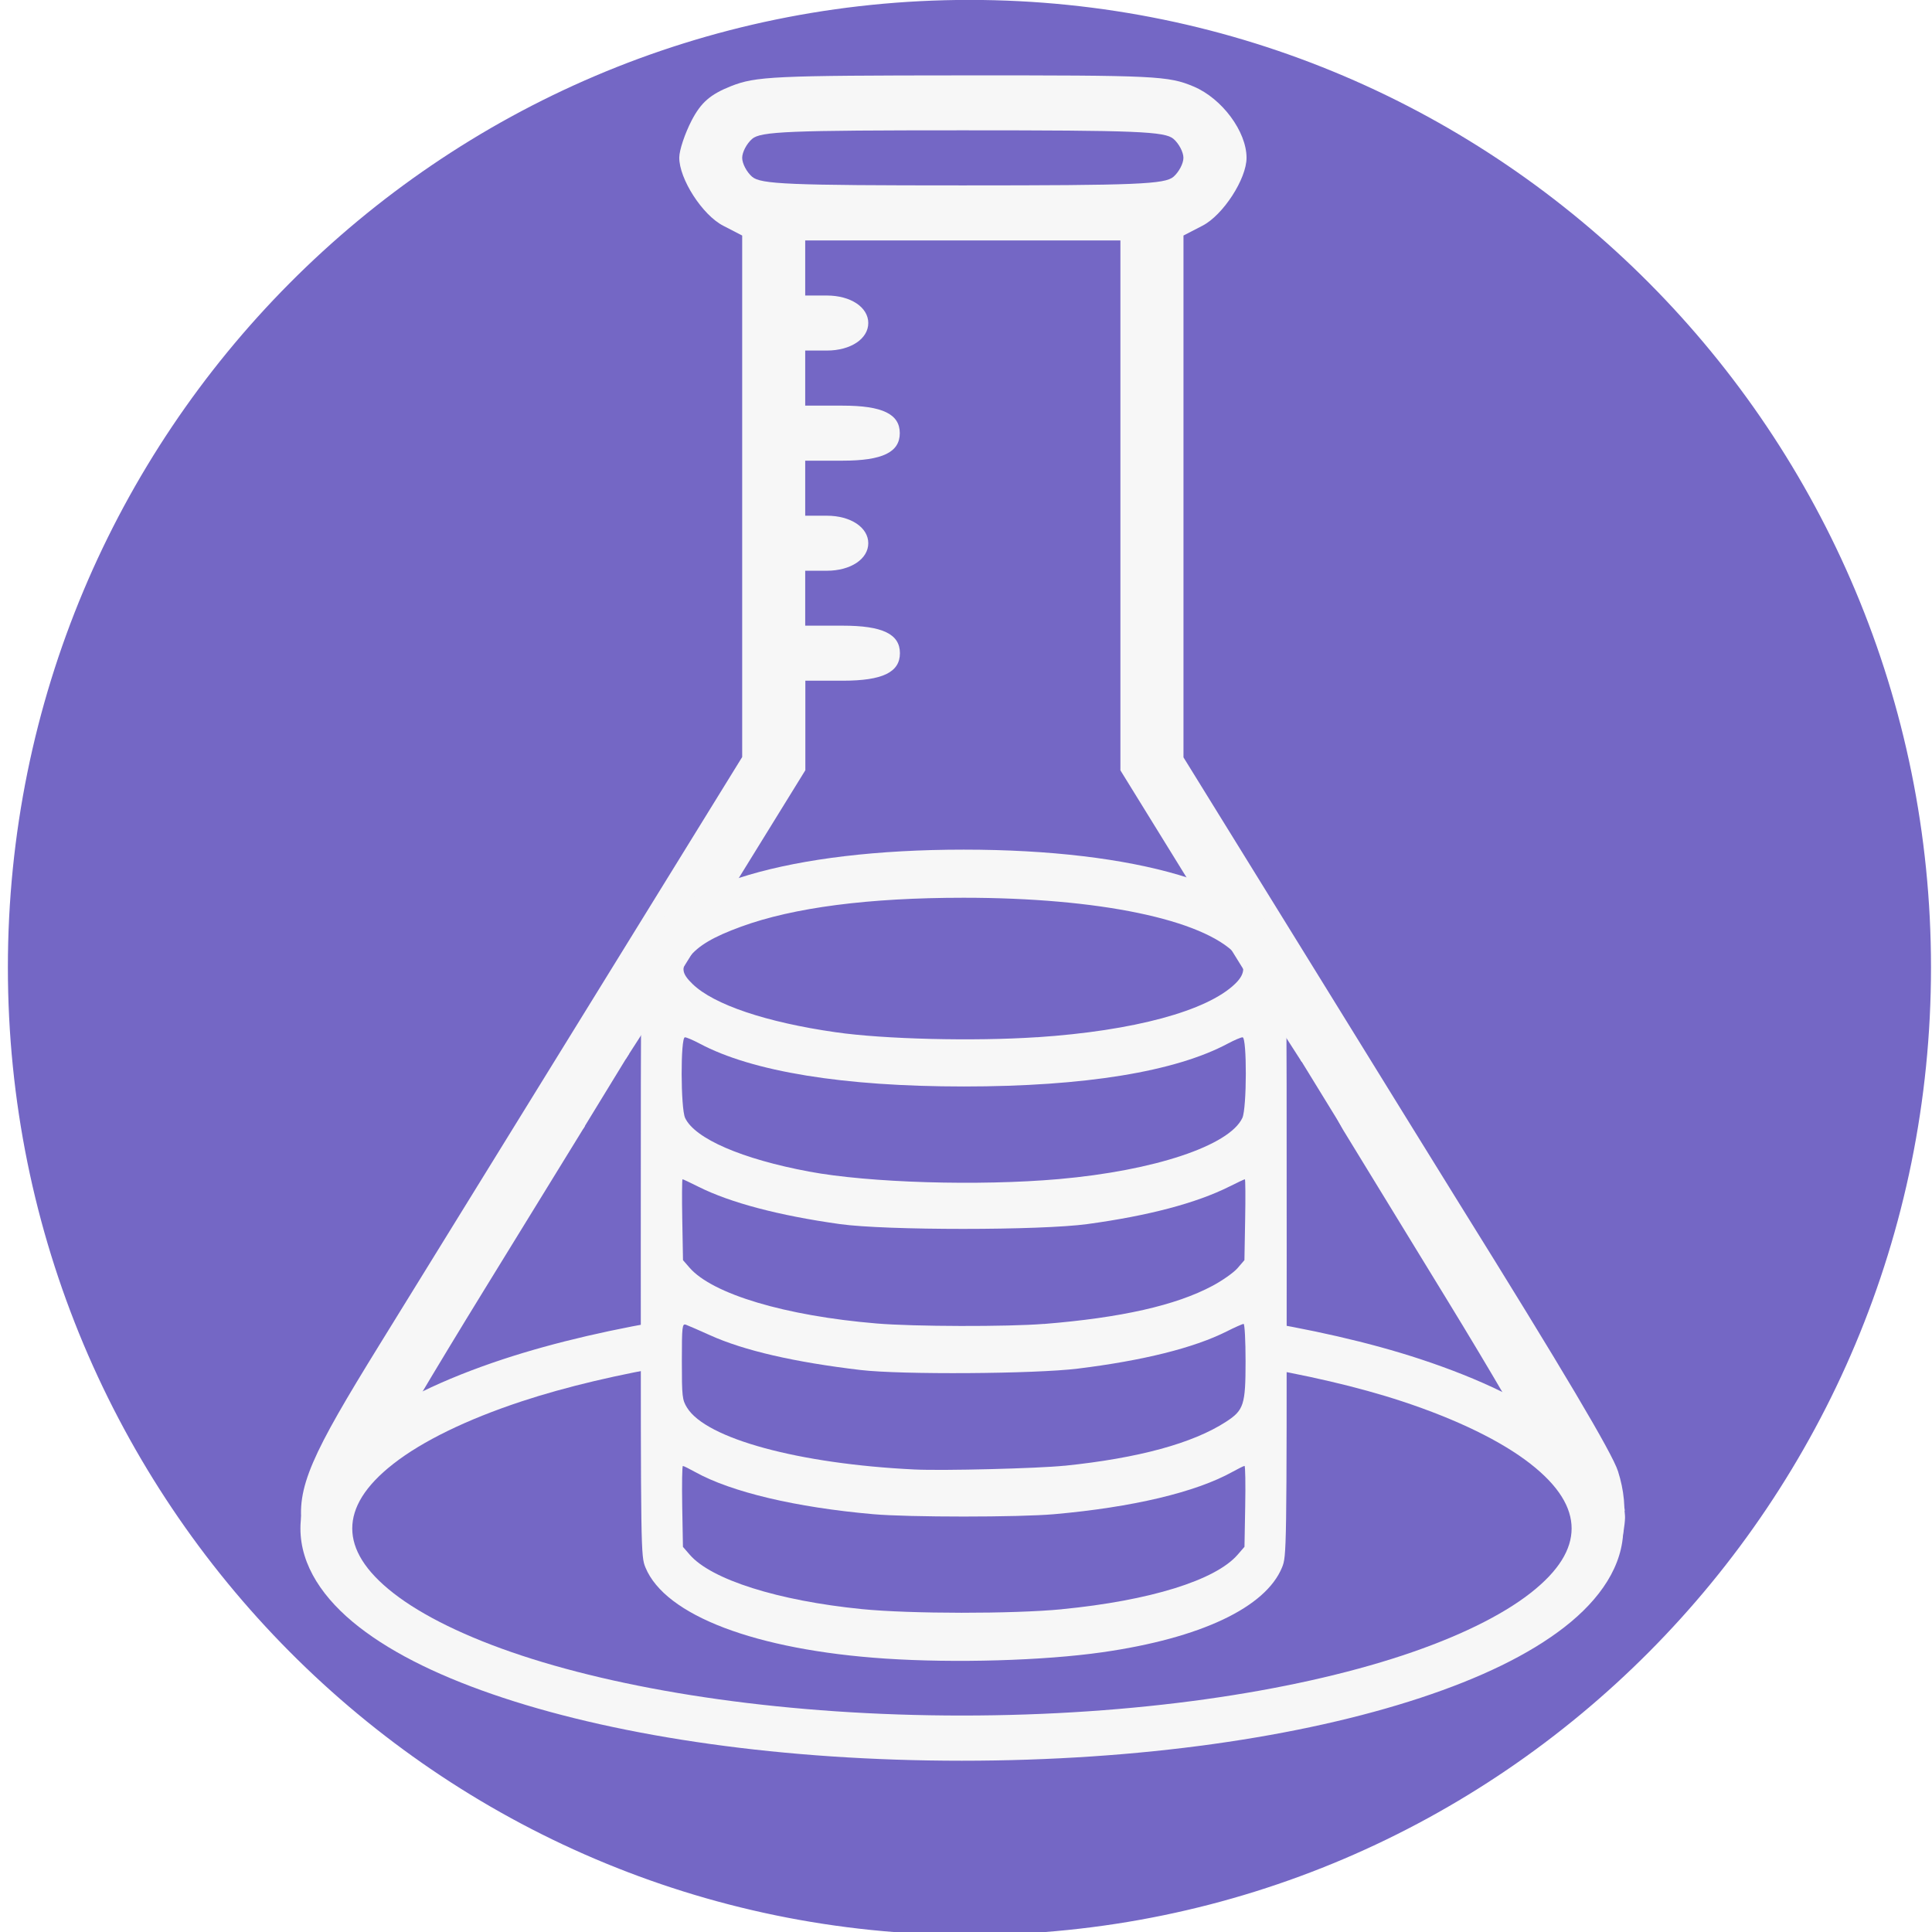
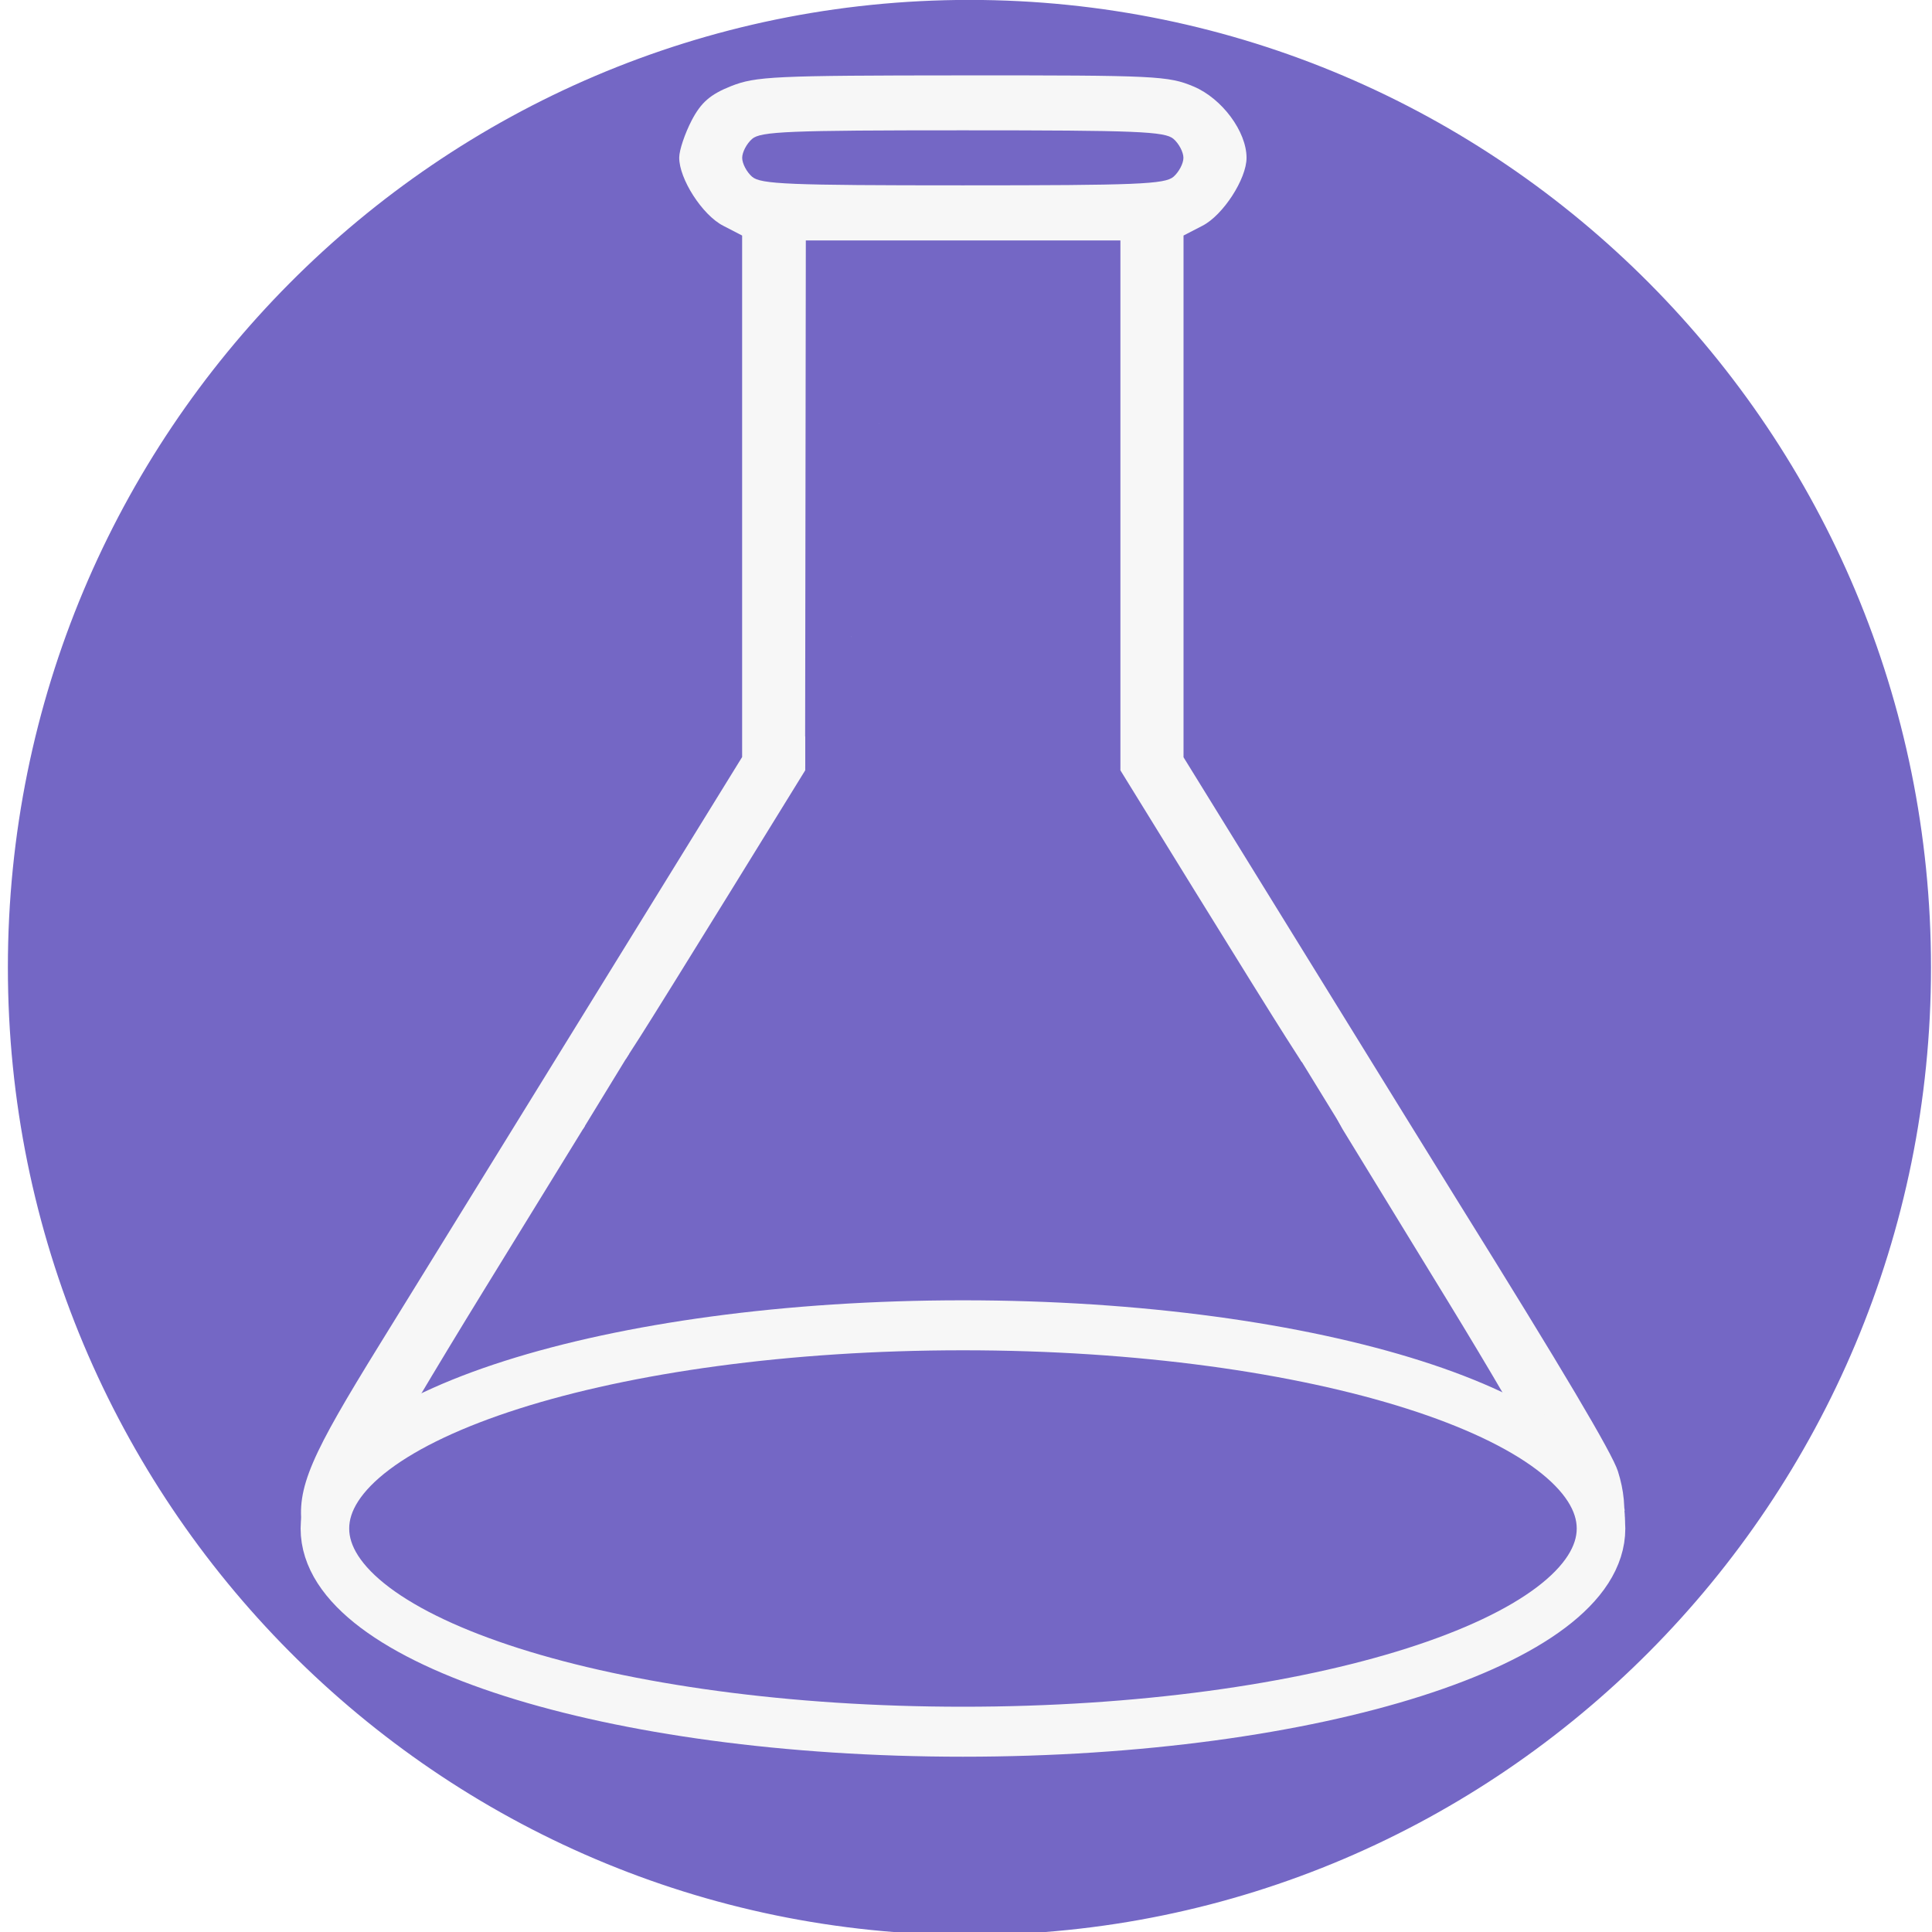
<svg xmlns="http://www.w3.org/2000/svg" width="32mm" height="32mm" viewBox="0 0 32 32" version="1.1" id="svg1" xml:space="preserve">
  <defs id="defs1" />
  <g id="layer1">
-     <ellipse style="fill:#7467c5;fill-opacity:1;stroke:#7467c5;stroke-width:0.269;stroke-linejoin:round;stroke-dasharray:none;stroke-dashoffset:0;stroke-opacity:1" id="path84" cx="16.057" cy="16.024" rx="15.792" ry="15.891" />
-     <rect style="fill:none;fill-opacity:1;stroke:none;stroke-width:0.111;stroke-linejoin:round;stroke-dasharray:none;stroke-dashoffset:0;stroke-opacity:1" id="rect82" width="28.719" height="31.683" x="1.972" y="0.414" ry="1.148" />
-     <rect style="fill:none;fill-opacity:1;stroke:none;stroke-width:0.111;stroke-linejoin:round;stroke-dasharray:none;stroke-dashoffset:0;stroke-opacity:1" id="rect83" width="0.06" height="1.597" x="30.632" y="0.265" ry="0.025" />
-     <g id="g84" transform="matrix(0.8569769,0,0,0.8815574,-27.45021,-2.707805)">
-       <path id="path5" style="fill:#f7f7f7;fill-opacity:1;stroke-width:0.424" d="m 50.632,4.488 c -3.651,0.002 -3.992,0.018 -4.474,0.203 -0.398,0.154 -0.578,0.306 -0.759,0.644 -0.13,0.244 -0.238,0.556 -0.239,0.695 -0.004,0.4 0.446,1.081 0.848,1.282 l 0.368,0.185 v 4.899 4.899 l -2.878,4.534 c -1.583,2.493 -3.443,5.422 -4.132,6.508 -1.301,2.049 -1.623,2.687 -1.489,3.466 0.327,-0.003 0.539,-0.006 0.899,-0.011 -0.013,-0.021 -0.026,-0.04 -0.04,-0.062 -0.007,-0.011 -0.019,-0.02 -0.02,-0.033 -0.004,-0.031 -0.003,-0.042 2.39e-4,-0.044 -0.004,-1.18e-4 -0.009,3.91e-4 -0.01,-0.004 -0.004,-0.01 0.026,-0.021 0.003,-0.033 -0.006,-0.01 -0.017,-0.017 -0.023,-0.027 -0.009,-0.015 -0.008,-0.048 -0.008,-0.06 -0.051,-0.056 -0.007,7.74e-4 -0.04,-0.082 -0.022,-0.056 -0.032,-0.035 -0.039,-0.094 -0.003,-0.021 0.003,-0.043 4.61e-4,-0.064 -0.002,-0.016 -0.01,-0.03 -0.015,-0.045 0.003,-0.1 -0.007,-0.166 0.069,-0.262 0.066,-0.083 0.142,-0.166 0.241,-0.222 0.092,-0.052 0.182,-0.071 0.275,-0.073 0.049,-7.76e-4 0.099,0.003 0.15,0.009 0.26,-0.478 1.104,-1.864 2.076,-3.399 l 1.938,-3.063 c -0.006,-0.029 0.003,-0.068 0.032,-0.114 9.54e-4,-0.002 0.002,-0.004 0.003,-0.005 0.01,-0.017 0.021,-0.033 0.032,-0.049 0.011,-0.016 0.022,-0.032 0.033,-0.048 0.012,-0.018 0.023,-0.036 0.035,-0.054 0.016,-0.024 0.031,-0.049 0.046,-0.074 0.016,-0.027 0.033,-0.054 0.05,-0.082 0.019,-0.031 0.039,-0.062 0.059,-0.093 0.021,-0.033 0.043,-0.066 0.064,-0.099 0.02,-0.033 0.04,-0.065 0.06,-0.098 0.02,-0.032 0.04,-0.063 0.06,-0.095 0.019,-0.03 0.039,-0.06 0.058,-0.089 0.017,-0.027 0.034,-0.054 0.05,-0.081 0.012,-0.02 0.024,-0.04 0.035,-0.06 0.009,-0.017 0.018,-0.033 0.027,-0.05 0.008,-0.014 0.016,-0.028 0.025,-0.041 0.007,-0.011 0.015,-0.022 0.024,-0.033 0.009,-0.013 0.019,-0.025 0.03,-0.037 0.007,-0.007 0.014,-0.015 0.02,-0.023 0.019,-0.022 0.038,-0.039 0.057,-0.051 l 0.265,-0.4 c 0.197,-0.299 0.998,-1.549 1.778,-2.779 l 1.42,-2.236 v -0.841 -0.841 h 0.723 c 0.768,0 1.105,-0.158 1.105,-0.517 0,-0.359 -0.337,-0.517 -1.105,-0.517 H 47.594 V 14.312 13.795 h 0.418 c 0.46,0 0.801,-0.22 0.801,-0.517 0,-0.297 -0.341,-0.517 -0.801,-0.517 h -0.418 v -0.517 -0.517 h 0.723 c 0.768,0 1.105,-0.158 1.105,-0.517 0,-0.359 -0.337,-0.517 -1.105,-0.517 H 47.594 V 10.175 9.658 h 0.418 c 0.46,0 0.801,-0.22 0.801,-0.517 0,-0.297 -0.341,-0.517 -0.801,-0.517 H 47.594 V 8.106 7.589 h 3.046 3.046 v 4.978 4.978 l 1.42,2.236 c 0.781,1.23 1.581,2.481 1.778,2.779 l 0.305,0.462 c 9.14e-4,-1.02e-4 0.002,-3.56e-4 0.003,-3.9e-4 0.03,-0.002 0.07,0.02 0.1,0.072 0.014,0.024 0.031,0.047 0.047,0.069 0.031,0.042 0.064,0.083 0.096,0.124 0.021,0.028 0.043,0.055 0.063,0.084 0.011,0.016 0.019,0.028 0.029,0.044 0.027,0.042 0.052,0.084 0.078,0.126 0.027,0.045 0.053,0.092 0.078,0.138 0.023,0.045 0.045,0.091 0.066,0.138 0.019,0.042 0.037,0.085 0.056,0.128 0.016,0.036 0.033,0.072 0.05,0.107 0.018,0.037 0.037,0.074 0.056,0.11 0.019,0.034 0.038,0.068 0.058,0.102 0.01,0.016 0.005,0.008 0.014,0.024 l 0.001,0.003 2.02,3.21 c 0.845,1.343 1.46,2.373 1.822,3.032 0.061,0.022 0.124,0.047 0.19,0.075 0.047,0.021 0.098,0.036 0.141,0.063 0.013,0.008 0.065,0.048 0.078,0.058 0.128,0.026 -0.066,-0.02 0.059,0.037 0.011,0.005 0.025,-0.005 0.037,-0.002 0.006,0.002 0.004,0.011 0.009,0.013 0.009,0.005 0.021,0.006 0.032,0.01 0.426,0.134 0.614,0.364 0.636,0.58 0.153,-0.003 0.286,0.603 0.376,0.604 -9.13e-4,0.044 0.053,-0.25 0.055,-0.38 9.13e-4,-0.054 -0.005,-0.077 -0.009,-0.133 0.003,-7e-6 9.12e-4,2.17e-4 0.004,2.04e-4 -3.5e-4,-0.014 -0.003,-0.028 -0.004,-0.042 -0.001,1.81e-4 -9.14e-4,6e-5 -0.002,2.05e-4 -0.005,-0.065 -0.01,-0.16 -0.011,-0.169 -0.017,-0.178 -0.054,-0.348 -0.113,-0.531 -0.111,-0.341 -1.066,-1.905 -3.098,-5.078 -0.219,-0.341 -1.5,-2.357 -2.848,-4.479 L 54.905,17.301 V 12.399 7.497 l 0.368,-0.185 c 0.397,-0.199 0.851,-0.879 0.851,-1.275 0,-0.493 -0.473,-1.114 -1.021,-1.339 C 54.612,4.497 54.377,4.486 50.633,4.488 Z m 0.008,1.032 c 3.366,0 3.907,0.021 4.073,0.162 0.105,0.089 0.191,0.249 0.191,0.355 0,0.106 -0.086,0.265 -0.191,0.355 -0.166,0.141 -0.707,0.163 -4.073,0.163 -3.366,0 -3.907,-0.022 -4.073,-0.163 -0.105,-0.089 -0.191,-0.249 -0.191,-0.355 0,-0.106 0.086,-0.265 0.191,-0.355 0.166,-0.141 0.707,-0.162 4.073,-0.162 z M 38.719,31.654 c 0.007,0.005 0.018,0.035 0.004,2.04e-4 -0.001,-2.49e-4 -0.003,-1.4e-4 -0.004,-2.04e-4 z" />
-       <path id="path25" style="color:#000000;fill:#f7f7f7;fill-opacity:1;stroke-width:0.424;stroke-linejoin:round;-inkscape-stroke:none" d="m 55.034,27.696 v 2.03e-4 c 0.007,0.013 0.013,0.025 0.024,0.046 0.008,0.023 0.016,0.045 0.025,0.068 0.009,0.023 0.02,0.046 0.028,0.069 0.002,0.007 0.004,0.013 0.006,0.02 -0.008,-0.006 -0.042,-0.032 0.082,0.081 0.005,0.005 0.012,0.01 0.018,0.014 -0.067,-0.108 -0.027,-0.033 -0.093,-0.17 -0.079,-0.109 -0.051,-0.068 -0.085,-0.128 -0.002,-2.14e-4 -0.004,-3.91e-4 -0.005,-7.74e-4 z m 0.487,0.063 c 0.002,0.003 0.003,0.005 0.005,0.007 0.02,0.029 0.045,0.055 0.064,0.085 0.044,0.066 0.053,0.101 0.091,0.168 0.013,0.024 0.029,0.046 0.043,0.069 -9.15e-4,-0.005 -0.001,-0.007 -0.003,-0.014 -0.005,-0.024 -0.001,-0.048 -0.006,-0.072 -0.002,-0.011 -0.008,-0.021 -0.011,-0.032 -0.002,-0.009 -0.003,-0.019 -0.005,-0.029 -0.013,-0.059 -0.002,0.004 -0.011,-0.053 -0.005,-0.02 -0.005,-0.023 -0.011,-0.043 -0.002,-0.006 -0.005,-0.012 -0.006,-0.018 -9.13e-4,-0.005 0.002,-0.01 -9.13e-4,-0.015 -0.02,-0.017 -0.012,-0.007 -0.024,-0.028 -8.3e-5,-0.003 -1.33e-4,-0.005 -2.34e-4,-0.008 -0.042,-0.006 -0.081,-0.013 -0.123,-0.019 z m -10.342,0.074 c -1.264,0.197 -2.423,0.456 -3.42,0.775 -1.151,0.369 -2.099,0.811 -2.789,1.333 -0.689,0.522 -1.132,1.154 -1.132,1.849 0,0.696 0.443,1.328 1.132,1.85 0.689,0.522 1.638,0.963 2.789,1.332 2.301,0.738 5.419,1.181 8.862,1.181 3.443,0 6.561,-0.443 8.863,-1.181 1.151,-0.369 2.099,-0.81 2.788,-1.332 0.689,-0.522 1.133,-1.155 1.133,-1.85 0,-0.696 -0.444,-1.327 -1.133,-1.849 -0.689,-0.522 -1.638,-0.964 -2.788,-1.333 -0.989,-0.317 -2.144,-0.57 -3.4,-0.763 1.25e-4,7.75e-4 9.8e-5,0.002 2.39e-4,0.003 4.62e-4,0.004 0.019,0.069 0.02,0.071 0.004,0.012 0.009,0.024 0.012,0.037 0.002,0.013 0.001,0.026 0.003,0.039 0.001,0.014 0.004,0.028 0.005,0.042 -0.006,0.099 -0.005,-0.009 0.012,0.089 0.002,0.014 -4.47e-4,0.029 4.6e-4,0.044 0.001,0.015 0.005,0.031 0.006,0.046 0.008,0.061 0.007,0.036 0.005,0.098 0.003,0.044 0.004,0.051 0.003,0.095 -4.61e-4,0.016 -0.003,0.031 -0.003,0.047 0,0.015 0.003,0.03 0.004,0.045 0.003,0.046 0.002,0.038 -0.002,0.084 -0.024,0.113 0.002,-0.03 -0.005,0.085 -9.14e-4,0.014 -0.008,0.027 -0.009,0.041 -1.65e-4,0.003 -1.06e-4,0.005 0,0.007 1.114,0.18 2.134,0.407 2.996,0.683 1.072,0.344 1.922,0.751 2.476,1.171 0.554,0.42 0.799,0.825 0.799,1.217 0,0.392 -0.245,0.797 -0.799,1.217 -0.554,0.42 -1.404,0.827 -2.476,1.171 -2.144,0.688 -5.168,1.127 -8.509,1.127 -3.341,0 -6.365,-0.439 -8.509,-1.127 -1.072,-0.344 -1.922,-0.751 -2.476,-1.171 -0.554,-0.42 -0.798,-0.825 -0.798,-1.217 0,-0.392 0.244,-0.797 0.798,-1.217 0.554,-0.42 1.404,-0.827 2.476,-1.171 0.863,-0.277 1.879,-0.508 2.992,-0.691 2.3e-5,-0.003 -5.6e-5,-0.004 0,-0.007 8.65e-4,-0.037 0.001,-0.018 -0.002,-0.057 5.76e-4,-0.076 0.007,0.012 -9.54e-4,-0.069 0.003,-0.012 0.007,-0.025 0.009,-0.037 5.28e-4,-0.003 0.009,-0.074 0.009,-0.077 9.14e-4,-0.013 -5.28e-4,-0.026 0.001,-0.039 0.002,-0.014 0.008,-0.027 0.009,-0.041 0.002,-0.015 -4.62e-4,-0.03 -6.73e-4,-0.045 0.003,-0.015 0.007,-0.03 0.009,-0.046 0.006,-0.037 0.005,-0.065 0.009,-0.102 0.001,-0.018 0.003,-0.035 0.005,-0.053 0.002,-0.018 0.005,-0.035 0.006,-0.053 3.23e-4,-0.018 -0.002,-0.036 -0.004,-0.054 0.002,-0.017 0.003,-0.034 0.007,-0.051 0.003,-0.016 0.011,-0.031 0.012,-0.048 0.001,-0.016 -0.006,-0.031 -0.005,-0.047 9.54e-4,-0.015 0.011,-0.03 0.011,-0.045 9.2e-5,-0.003 -3.5e-4,-0.006 -9.54e-4,-0.009 z m 9.561,0.229 c 0.008,0.008 0.022,0.023 0.033,0.034 -0.001,-0.004 -0.003,-0.008 -0.004,-0.012 -0.009,-0.007 -0.017,-0.013 -0.029,-0.023 z" />
-       <path style="fill:#f7f7f7;fill-opacity:1;stroke-width:0.174" d="m 49.141,34.234 c -2.501,-0.162 -4.255,-0.81 -4.635,-1.713 -0.089,-0.212 -0.09,-0.281 -0.09,-5.862 0,-5.58 9.13e-4,-5.65 0.09,-5.862 0.456,-1.084 2.823,-1.762 6.152,-1.762 3.329,0 5.696,0.678 6.152,1.762 0.089,0.212 0.09,0.281 0.09,5.862 0,5.58 -0.001,5.65 -0.09,5.862 -0.317,0.753 -1.576,1.331 -3.473,1.594 -1.137,0.158 -2.848,0.206 -4.196,0.119 z m 3.416,-0.928 c 1.699,-0.161 2.966,-0.543 3.395,-1.024 l 0.132,-0.148 0.014,-0.76 c 0.008,-0.418 0.002,-0.76 -0.013,-0.76 -0.015,0 -0.121,0.051 -0.236,0.113 -0.71,0.383 -1.931,0.664 -3.442,0.794 -0.686,0.059 -2.813,0.059 -3.499,0 -1.497,-0.128 -2.745,-0.416 -3.442,-0.793 -0.115,-0.062 -0.221,-0.113 -0.236,-0.113 -0.015,0 -0.02,0.342 -0.013,0.76 l 0.014,0.76 0.132,0.148 c 0.416,0.467 1.707,0.864 3.323,1.021 0.933,0.091 2.922,0.092 3.869,0.003 z m 0.05,-2.695 c 1.427,-0.143 2.478,-0.421 3.121,-0.827 0.343,-0.216 0.377,-0.319 0.377,-1.135 8.9e-5,-0.387 -0.017,-0.703 -0.038,-0.703 -0.021,0 -0.17,0.064 -0.331,0.143 -0.631,0.308 -1.613,0.546 -2.873,0.697 -0.836,0.1 -3.413,0.116 -4.198,0.026 -1.281,-0.147 -2.255,-0.366 -2.907,-0.652 -0.216,-0.095 -0.428,-0.184 -0.47,-0.199 -0.071,-0.024 -0.078,0.03 -0.078,0.687 0,0.661 0.007,0.725 0.1,0.871 0.368,0.583 2.16,1.057 4.395,1.162 0.549,0.026 2.383,-0.019 2.901,-0.071 z m -0.399,-2.664 c 1.493,-0.117 2.549,-0.349 3.255,-0.715 0.195,-0.101 0.414,-0.251 0.487,-0.334 l 0.133,-0.15 0.014,-0.76 c 0.008,-0.418 0.005,-0.76 -0.005,-0.76 -0.01,0 -0.146,0.062 -0.302,0.138 -0.638,0.31 -1.558,0.547 -2.741,0.704 -0.906,0.121 -3.899,0.121 -4.783,7.76e-4 -1.183,-0.161 -2.12,-0.402 -2.735,-0.702 -0.159,-0.077 -0.297,-0.141 -0.308,-0.141 -0.01,0 -0.013,0.342 -0.005,0.76 l 0.014,0.76 0.125,0.14 c 0.444,0.498 1.854,0.907 3.617,1.05 0.723,0.059 2.527,0.063 3.233,0.008 z m 0.288,-2.722 c 1.844,-0.158 3.296,-0.628 3.547,-1.149 0.087,-0.179 0.09,-1.515 0.004,-1.515 -0.032,0 -0.159,0.053 -0.283,0.117 -1.02,0.53 -2.773,0.807 -5.106,0.807 -2.323,1.79e-4 -4.089,-0.279 -5.106,-0.807 -0.124,-0.064 -0.251,-0.117 -0.283,-0.117 -0.086,0 -0.083,1.336 0.004,1.515 0.188,0.389 1.097,0.772 2.396,1.008 1.16,0.211 3.284,0.273 4.827,0.141 z m -0.421,-2.665 c 1.869,-0.121 3.287,-0.493 3.829,-1.005 0.204,-0.192 0.207,-0.353 0.013,-0.554 -0.636,-0.655 -2.65,-1.062 -5.259,-1.062 -1.841,0 -3.288,0.183 -4.303,0.543 -0.54,0.192 -0.824,0.355 -1.006,0.577 -0.159,0.195 -0.145,0.3 0.067,0.5 0.411,0.388 1.422,0.72 2.767,0.907 0.936,0.131 2.669,0.172 3.891,0.093 z" id="path8" />
-       <path style="fill:#7568c6;fill-opacity:1;stroke:#f7f7f7;stroke-width:0.114;stroke-linejoin:round;stroke-dasharray:none;stroke-dashoffset:0;stroke-opacity:1" d="m 57.219,22.959 0.802,1.27 0.009,0.009" id="path80" />
-       <path style="fill:#7467c5;fill-opacity:1;stroke:#f7f7f7;stroke-width:0.119;stroke-linejoin:round;stroke-dasharray:none;stroke-dashoffset:0;stroke-opacity:1" d="m 44.14,22.837 -0.888,1.412" id="path82" />
-       <rect style="fill:none;fill-opacity:1;stroke:none;stroke-width:0.114;stroke-linejoin:round;stroke-dasharray:none;stroke-dashoffset:0;stroke-opacity:1" id="rect84" width="27.904" height="32.995" x="36.547" y="3.879" ry="0.026" />
+     <g id="g11">
+       <ellipse style="fill:#7467c5;fill-opacity:1;stroke:#7467c5;stroke-width:0.269;stroke-linejoin:round;stroke-dasharray:none;stroke-dashoffset:0;stroke-opacity:1" id="path84" cx="16.057" cy="16.024" rx="15.792" ry="15.891" />
+       <rect style="fill:none;fill-opacity:1;stroke:none;stroke-width:0.111;stroke-linejoin:round;stroke-dasharray:none;stroke-dashoffset:0;stroke-opacity:1" id="rect82" width="28.719" height="31.683" x="1.972" y="0.414" ry="1.148" />
+       <rect style="fill:none;fill-opacity:1;stroke:none;stroke-width:0.111;stroke-linejoin:round;stroke-dasharray:none;stroke-dashoffset:0;stroke-opacity:1" id="rect83" width="0.06" height="1.597" x="30.632" y="0.265" ry="0.025" />
+       <g id="g84" transform="matrix(0.8569769,0,0,0.8815574,-27.45021,-2.707805)">
+         <path id="path5" style="fill:#f7f7f7;fill-opacity:1;stroke-width:0.424" d="m 50.632,4.488 c -3.651,0.002 -3.992,0.018 -4.474,0.203 -0.398,0.154 -0.578,0.306 -0.759,0.644 -0.13,0.244 -0.239,0.556 -0.24,0.695 -0.004,0.4 0.446,1.081 0.848,1.282 l 0.368,0.185 v 4.899 4.899 l -2.878,4.534 c -1.583,2.493 -3.443,5.422 -4.132,6.509 -1.301,2.049 -1.622,2.687 -1.488,3.466 0.327,-0.003 0.539,-0.006 0.898,-0.012 -0.013,-0.021 -0.026,-0.04 -0.039,-0.062 -0.007,-0.011 -0.019,-0.021 -0.021,-0.033 -0.004,-0.031 -0.003,-0.042 0,-0.045 -0.004,-1.18e-4 -0.009,3.06e-4 -0.01,-0.004 -0.004,-0.01 0.026,-0.021 0.003,-0.032 -0.006,-0.01 -0.017,-0.017 -0.023,-0.027 -0.009,-0.015 -0.008,-0.048 -0.008,-0.06 -0.051,-0.056 -0.008,9.39e-4 -0.04,-0.082 -0.022,-0.056 -0.033,-0.035 -0.039,-0.094 -0.003,-0.021 0.003,-0.043 6.03e-4,-0.064 -0.002,-0.016 -0.01,-0.03 -0.015,-0.045 0.003,-0.1 -0.007,-0.166 0.069,-0.263 0.066,-0.083 0.142,-0.166 0.241,-0.222 0.092,-0.052 0.182,-0.071 0.275,-0.073 0.049,-7.76e-4 0.099,0.003 0.15,0.009 0.26,-0.478 1.104,-1.863 2.076,-3.399 l 1.938,-3.063 c -0.006,-0.029 0.002,-0.068 0.032,-0.114 9.54e-4,-0.002 0.002,-0.003 0.003,-0.005 0.01,-0.017 0.021,-0.033 0.033,-0.049 0.011,-0.016 0.022,-0.032 0.033,-0.048 0.012,-0.018 0.022,-0.036 0.034,-0.054 0.016,-0.024 0.032,-0.049 0.046,-0.074 0.016,-0.027 0.033,-0.054 0.05,-0.081 0.019,-0.031 0.039,-0.062 0.059,-0.093 0.021,-0.033 0.043,-0.065 0.064,-0.098 0.02,-0.033 0.04,-0.065 0.06,-0.098 0.02,-0.032 0.04,-0.064 0.06,-0.095 0.019,-0.03 0.039,-0.059 0.058,-0.089 0.017,-0.027 0.034,-0.054 0.05,-0.081 0.012,-0.02 0.023,-0.04 0.034,-0.06 0.009,-0.017 0.018,-0.033 0.028,-0.049 0.008,-0.014 0.015,-0.028 0.024,-0.041 0.007,-0.011 0.016,-0.022 0.024,-0.033 0.009,-0.013 0.019,-0.025 0.03,-0.037 0.007,-0.007 0.014,-0.015 0.021,-0.023 0.019,-0.022 0.038,-0.039 0.057,-0.051 l 0.265,-0.4 c 0.197,-0.299 0.997,-1.55 1.778,-2.78 l 1.419,-2.236 v -0.635 c -0.212,-0.027 -0.421,-0.281 -0.463,-0.776 -0.008,-0.098 0.002,-0.195 0.013,-0.292 0.011,-0.084 0.023,-0.169 0.034,-0.253 0.01,-0.076 0.021,-0.152 0.031,-0.227 0.008,-0.071 0.012,-0.142 0.016,-0.213 0.002,-0.084 0.008,-0.168 0.012,-0.253 -0.004,-0.064 -0.007,-0.128 -0.008,-0.193 -0.001,-0.083 -0.002,-0.166 -0.002,-0.249 0.002,-0.107 0.004,-0.213 0.006,-0.319 0.002,-0.138 0.001,-0.277 0.007,-0.416 0.004,-0.076 0.019,-0.15 0.032,-0.225 -0.002,-0.188 -0.003,-0.377 -0.004,-0.565 3.51e-4,-0.234 -0.006,-0.468 -0.01,-0.702 -0.007,-0.236 -0.011,-0.473 -0.014,-0.709 -0.004,-0.213 -0.003,-0.426 -6.03e-4,-0.64 0.002,-0.153 0.008,-0.306 0.017,-0.459 0.007,-0.114 0.01,-0.228 0.015,-0.342 0.005,-0.118 0.007,-0.236 0.006,-0.354 -0.001,-0.112 -0.002,-0.224 -0.003,-0.336 -1.51e-4,-0.023 1.17e-4,-0.047 0,-0.07 -0.021,-0.092 -0.035,-0.195 -0.036,-0.314 -3.5e-4,-0.062 4.1e-5,-0.124 0.004,-0.186 0.002,-0.032 0.006,-0.064 0.008,-0.097 -0.011,-0.172 0.006,-0.318 0.043,-0.434 0.037,-0.318 0.153,-0.529 0.296,-0.625 v -0.071 h 3.046 3.046 v 4.978 4.978 l 1.419,2.236 c 0.781,1.23 1.582,2.481 1.779,2.78 l 0.305,0.463 c 9.14e-4,-1.02e-4 0.002,-5.52e-4 0.003,-5.86e-4 0.03,-0.002 0.07,0.02 0.1,0.072 0.014,0.024 0.03,0.047 0.047,0.07 0.031,0.042 0.064,0.082 0.096,0.124 0.021,0.028 0.043,0.055 0.063,0.084 0.011,0.016 0.019,0.028 0.03,0.044 0.027,0.042 0.052,0.084 0.077,0.126 0.027,0.045 0.053,0.092 0.078,0.138 0.023,0.045 0.045,0.091 0.066,0.138 0.019,0.042 0.038,0.085 0.056,0.127 0.016,0.036 0.033,0.072 0.05,0.108 0.018,0.037 0.037,0.073 0.056,0.11 0.019,0.034 0.038,0.068 0.057,0.102 0.01,0.016 0.005,0.008 0.014,0.024 l 0.001,0.002 2.02,3.209 c 0.845,1.343 1.46,2.373 1.822,3.032 0.061,0.022 0.124,0.046 0.19,0.075 0.047,0.021 0.098,0.036 0.141,0.063 0.013,0.008 0.064,0.048 0.078,0.058 0.128,0.026 -0.066,-0.021 0.058,0.037 0.011,0.005 0.025,-0.005 0.037,-0.002 0.006,0.002 0.004,0.011 0.009,0.013 0.009,0.005 0.021,0.006 0.032,0.009 0.426,0.134 0.614,0.364 0.636,0.58 0.153,-0.003 0.286,0.603 0.376,0.603 -9.13e-4,0.044 0.053,-0.25 0.054,-0.379 9.13e-4,-0.054 -0.004,-0.078 -0.008,-0.133 0.003,-7e-6 0.001,1.3e-5 0.004,0 -3.5e-4,-0.014 -0.003,-0.028 -0.004,-0.042 -0.001,1.81e-4 -0.001,-1.45e-4 -0.002,0 -0.005,-0.065 -0.01,-0.16 -0.011,-0.169 -0.017,-0.178 -0.054,-0.348 -0.113,-0.531 -0.111,-0.341 -1.066,-1.905 -3.098,-5.078 -0.219,-0.341 -1.5,-2.357 -2.847,-4.479 l -2.451,-3.859 V 12.399 7.497 l 0.368,-0.185 c 0.397,-0.199 0.85,-0.879 0.85,-1.275 0,-0.493 -0.473,-1.114 -1.021,-1.339 C 54.612,4.497 54.377,4.486 50.633,4.488 Z m 0.008,1.032 c 3.366,0 3.907,0.021 4.073,0.162 0.105,0.089 0.191,0.249 0.191,0.355 0,0.106 -0.086,0.265 -0.191,0.355 -0.166,0.141 -0.707,0.162 -4.073,0.162 -3.366,0 -3.907,-0.021 -4.073,-0.162 -0.105,-0.089 -0.191,-0.249 -0.191,-0.355 0,-0.106 0.086,-0.265 0.191,-0.355 0.166,-0.141 0.707,-0.162 4.073,-0.162 z m -1.612,5.498 c 0.002,-0.004 -0.004,0.008 -0.006,0.012 -0.002,0.005 -0.004,0.009 -0.005,0.014 0.004,-0.009 0.008,-0.017 0.011,-0.026 z m -0.543,4.008 c -8e-5,0.007 0.003,0.013 0.005,0.019 -0.002,-0.006 -0.003,-0.012 -0.004,-0.018 -4.61e-4,-5.67e-4 -0.001,-0.003 -0.001,-0.002 z M 38.719,31.653 c 0.007,0.005 0.018,0.035 0.004,5.86e-4 -0.001,-2.49e-4 -0.003,-5.22e-4 -0.004,-5.86e-4 z" />
+         <path style="fill:#7568c6;fill-opacity:1;stroke:#f7f7f7;stroke-width:0.114;stroke-linejoin:round;stroke-dasharray:none;stroke-dashoffset:0;stroke-opacity:1" d="m 57.219,22.959 0.802,1.27 0.009,0.009" id="path80" />
+         <path style="fill:#7467c5;fill-opacity:1;stroke:#f7f7f7;stroke-width:0.119;stroke-linejoin:round;stroke-dasharray:none;stroke-dashoffset:0;stroke-opacity:1" d="m 44.14,22.837 -0.888,1.412" id="path82" />
+         <path id="rect84" style="fill:none;fill-opacity:1;stroke:none;stroke-width:0.114;stroke-linejoin:round;stroke-dasharray:none;stroke-dashoffset:0;stroke-opacity:1" d="m 36.573,3.879 c -0.014,0 -0.026,0.011 -0.026,0.026 V 36.848 c 0,0.014 0.012,0.026 0.026,0.026 H 64.424 c 0.014,0 0.026,-0.011 0.026,-0.026 V 3.905 c 0,-0.014 -0.012,-0.026 -0.026,-0.026 z m 11.13,4.05 c 0.227,0.01 0.466,0.259 0.517,0.767 0.003,0.028 0.006,0.057 0.009,0.085 0.01,0.095 0.015,0.191 0.013,0.287 1.75e-4,0.104 4.78e-4,0.208 0.001,0.312 9.34e-4,0.113 0.002,0.226 0.003,0.338 7e-4,0.132 -0.001,0.264 -0.007,0.396 -0.005,0.119 -0.008,0.238 -0.015,0.356 -0.008,0.138 -0.014,0.277 -0.016,0.416 -0.002,0.206 -0.003,0.412 6.03e-4,0.618 0.003,0.235 0.008,0.469 0.014,0.704 0.005,0.239 0.011,0.478 0.01,0.716 9.34e-4,0.219 0.003,0.438 0.005,0.657 0.001,0.203 4.47e-4,0.407 -0.004,0.61 -0.004,0.189 -0.011,0.377 -0.024,0.566 -0.009,0.147 -0.016,0.295 -0.021,0.443 -0.005,0.095 -0.009,0.189 -0.022,0.283 -0.01,0.077 -0.022,0.153 -0.032,0.23 -0.011,0.077 -0.022,0.153 -0.032,0.23 -0.005,0.04 -0.01,0.08 -0.01,0.12 0.021,1.087 -0.87,1.156 -0.962,0.072 -0.008,-0.098 0.002,-0.195 0.013,-0.292 0.011,-0.084 0.023,-0.169 0.034,-0.253 0.01,-0.076 0.021,-0.152 0.031,-0.227 0.008,-0.071 0.012,-0.142 0.016,-0.213 0.004,-0.15 0.012,-0.3 0.022,-0.45 0.011,-0.176 0.018,-0.352 0.022,-0.528 0.004,-0.194 0.005,-0.388 0.004,-0.582 -0.002,-0.22 -0.004,-0.44 -0.005,-0.659 3.51e-4,-0.234 -0.006,-0.468 -0.01,-0.702 -0.007,-0.236 -0.011,-0.473 -0.014,-0.709 -0.004,-0.213 -0.003,-0.426 -6.03e-4,-0.64 0.002,-0.153 0.008,-0.306 0.017,-0.459 0.007,-0.114 0.01,-0.228 0.015,-0.342 0.005,-0.118 0.007,-0.236 0.006,-0.354 -0.001,-0.112 -0.002,-0.224 -0.003,-0.336 -6.88e-4,-0.106 -9.96e-4,-0.212 -0.001,-0.318 0.002,-0.064 -9.55e-4,-0.128 -0.008,-0.192 -0.003,-0.03 -0.006,-0.059 -0.009,-0.089 -0.058,-0.575 0.185,-0.87 0.443,-0.859 z" />
+         <ellipse style="fill:none;stroke:#f7f7f7;stroke-width:0.939;stroke-linejoin:round;stroke-dasharray:none" id="path1" cx="50.643" cy="31.79" rx="12.332" ry="3.818" />
+         <path style="fill:none;stroke:#f7f7f7;stroke-width:1.072;stroke-linejoin:round;stroke-dasharray:none" d="m 47.07,7.511 -0.014,9.955" id="path9" />
+       </g>
    </g>
  </g>
</svg>
